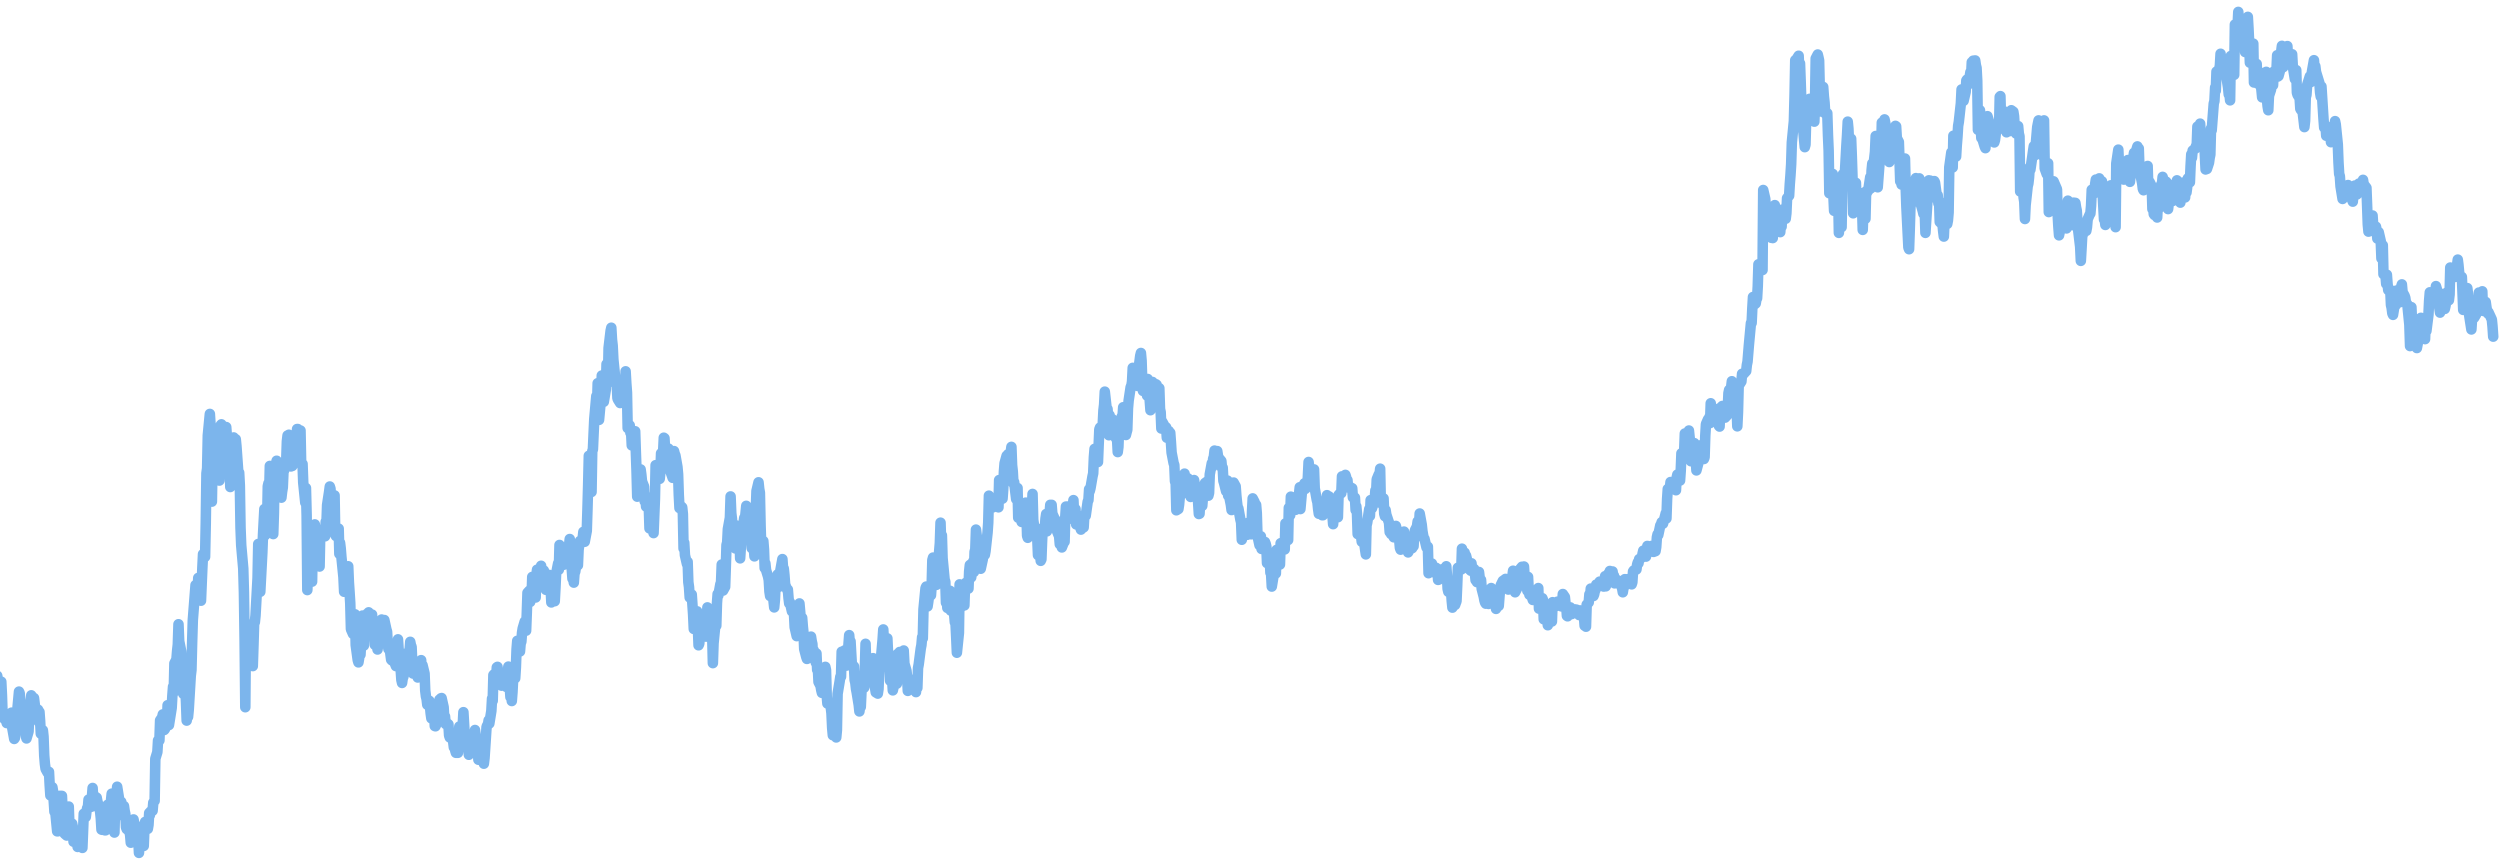
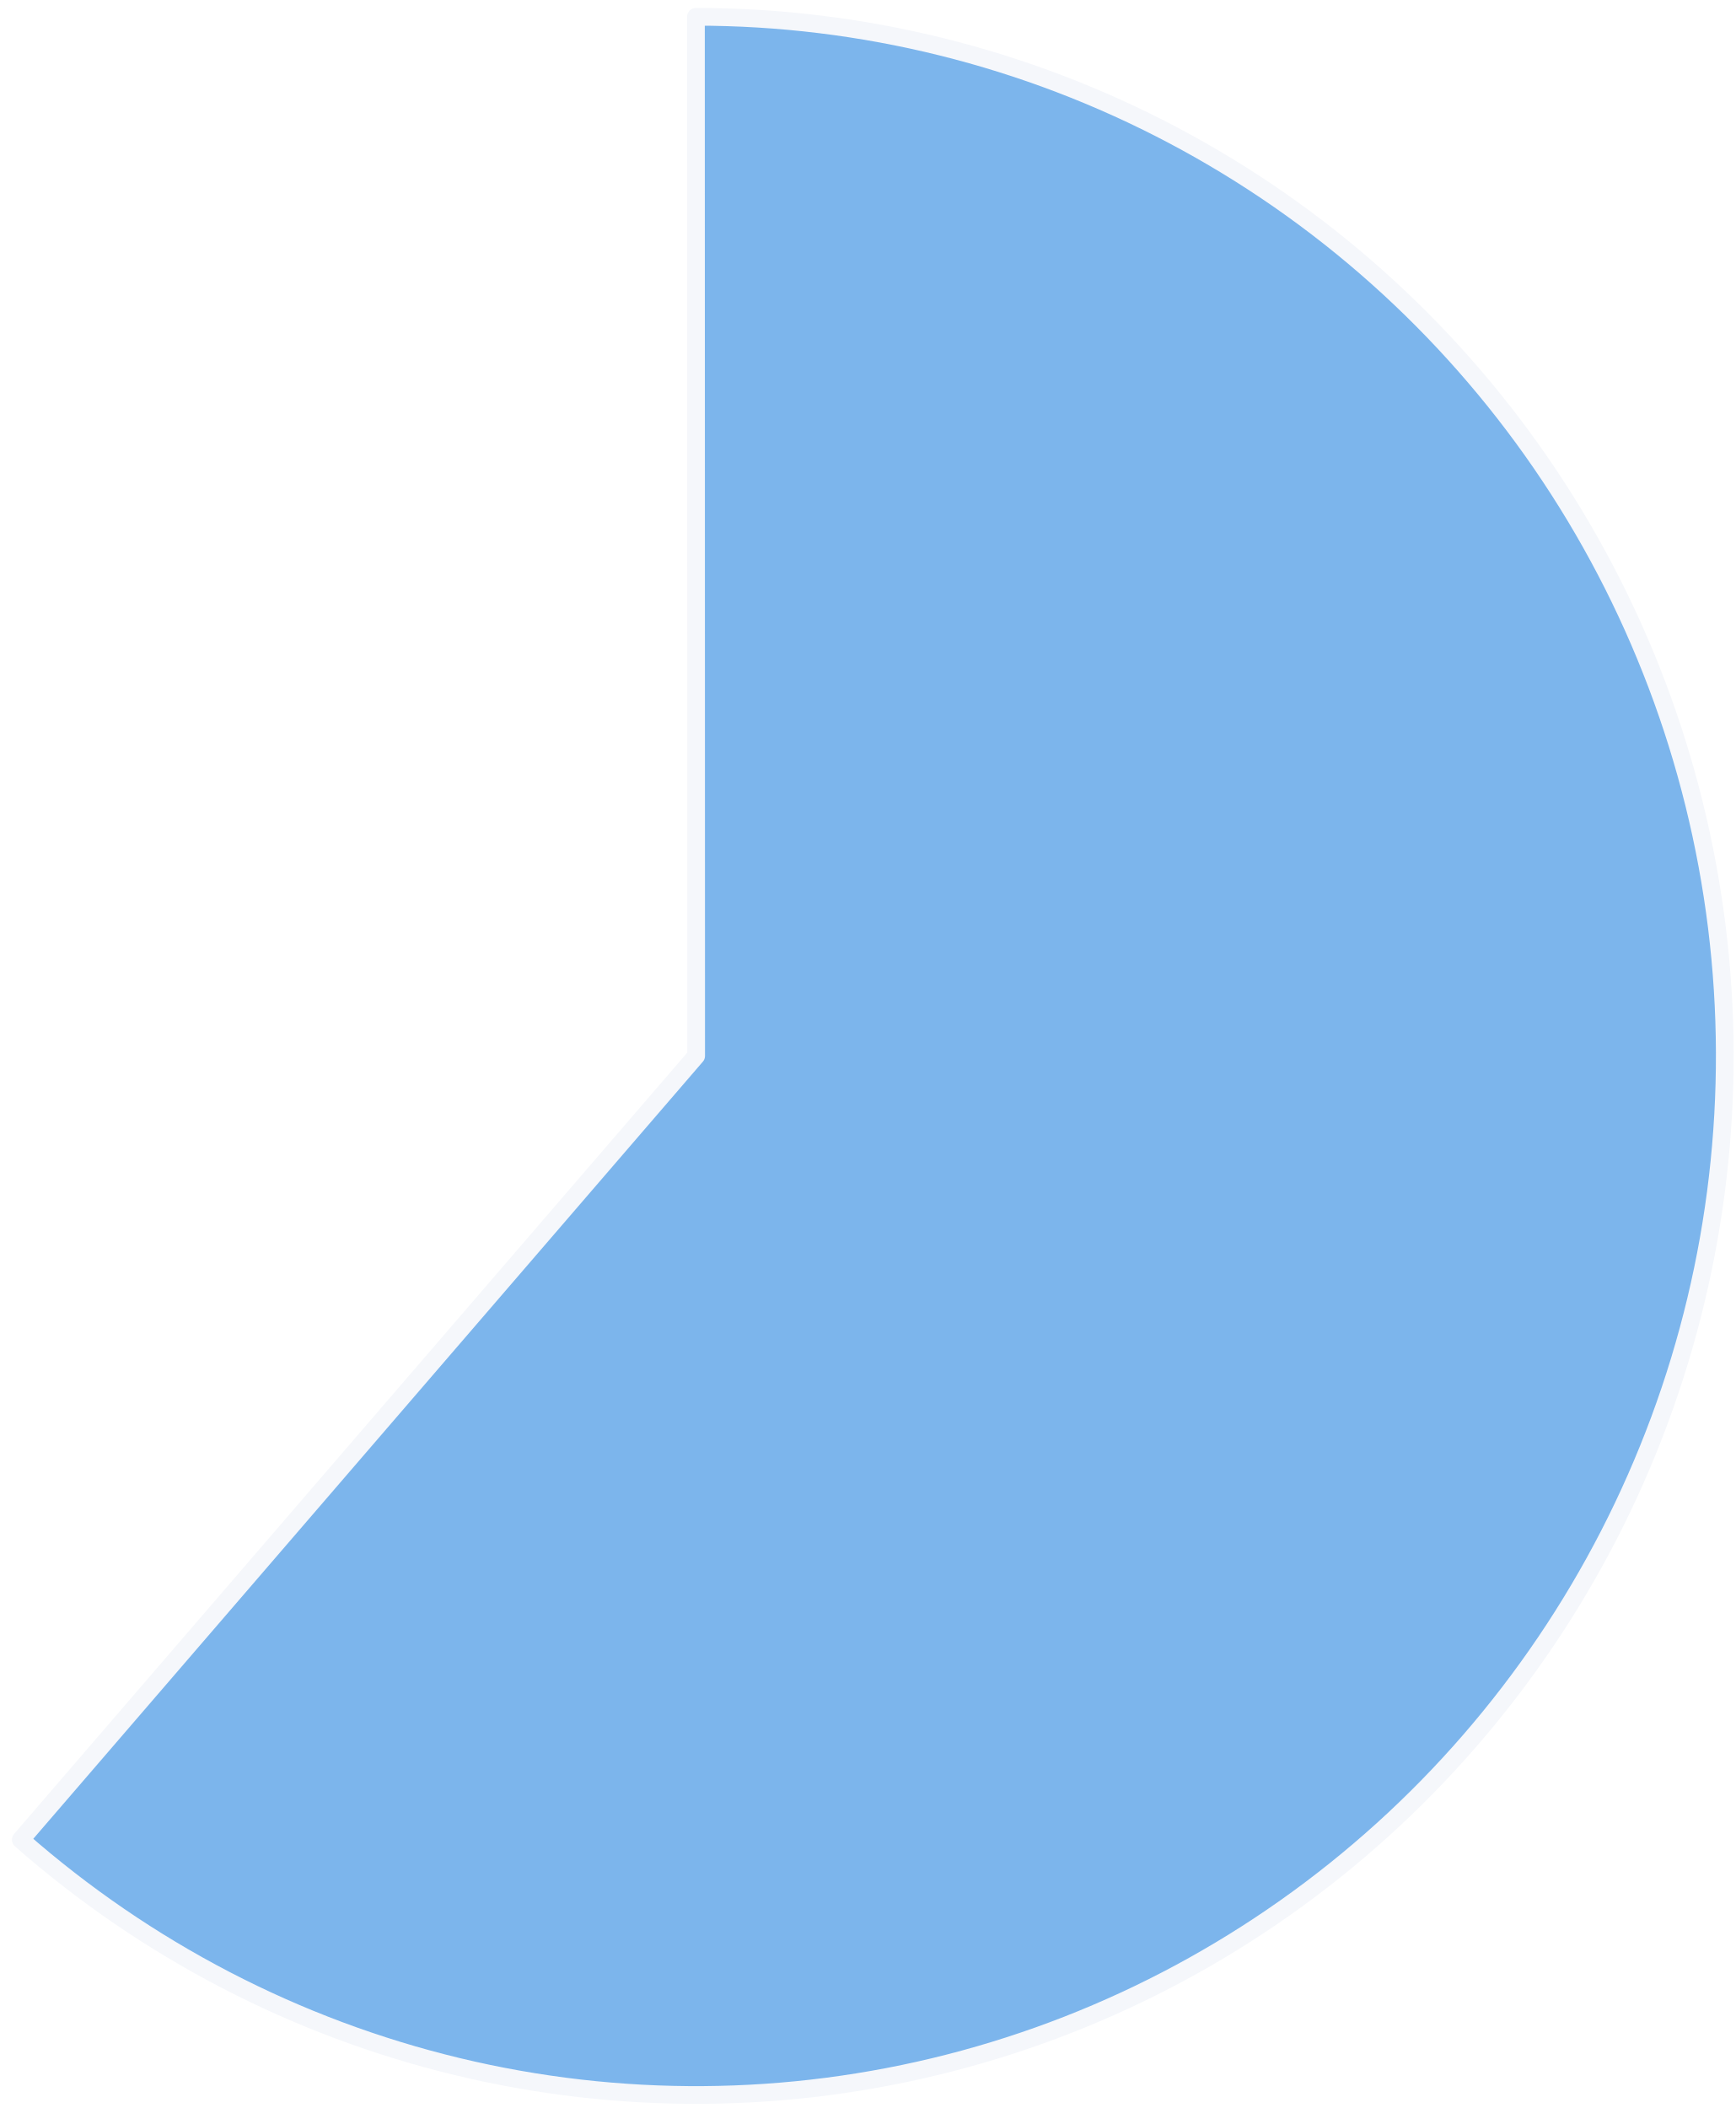
- <svg xmlns="http://www.w3.org/2000/svg" width="237" height="82" viewBox="0 0 237 82" fill="none">
-   <path d="M-23.076 50.747H-23.011L-22.947 50.231L-22.882 48.54L-22.817 48.235L-22.623 47.155L-22.559 47.319L-22.494 46.92L-22.43 46.849L-22.365 45.581L-22.171 46.262L-22.107 46.427L-22.042 45.793L-21.977 45.98L-21.913 46.497L-21.719 46.192L-21.654 47.624L-21.59 47.155L-21.525 46.779L-21.46 45.699L-21.266 45.98L-21.202 46.685L-21.137 46.427L-21.073 47.366H-21.008L-20.814 46.027L-20.75 46.45L-20.685 46.896L-20.62 46.943L-20.556 47.178L-20.362 46.474L-20.297 47.389L-20.233 48.211L-20.168 48.963L-20.103 48.704L-19.91 48.892L-19.845 49.08H-19.78L-19.716 48.54L-19.651 48.916L-19.457 49.268L-19.393 50.207L-19.328 49.972L-19.263 50.16L-19.199 49.315L-19.005 48.211L-18.94 48.446L-18.876 48.939L-18.811 49.174L-18.746 49.197L-18.553 49.221L-18.488 50.066L-18.423 49.573L-18.359 50.16L-18.294 51.475L-18.1 51.194L-18.036 51.1L-17.971 51.053L-17.906 51.828L-17.842 51.499L-17.648 50.677L-17.583 51.781H-17.519L-17.454 51.828L-17.39 51.381L-17.196 52.015L-17.131 51.922L-17.066 51.828L-17.002 52.109H-16.937H-16.743L-16.679 52.814L-16.614 52.696L-16.549 53.331L-16.485 54.176L-16.291 54.411L-16.226 54.387L-16.162 54.763L-16.097 55.068L-16.033 55.115L-15.839 54.505L-15.774 54.81L-15.71 55.655L-15.645 54.998L-15.58 55.585L-15.386 55.115H-15.322L-15.257 54.904L-15.193 55.209L-15.128 54.551L-14.934 55.233L-14.87 54.505L-14.805 54.223L-14.74 54.105L-14.676 53.589L-14.482 54.387L-14.417 54.246L-14.353 54.716L-14.288 53.965L-14.223 53.471L-14.03 53.049L-13.965 53.166L-13.9 53.636L-13.836 53.096L-13.771 53.002L-13.577 53.166L-13.513 53.894L-13.448 52.72L-13.383 53.166L-13.319 52.931L-13.125 53.542L-13.06 54.176L-12.996 53.941L-12.931 53.377L-12.866 51.804L-12.673 51.874L-12.608 51.757L-12.543 50.982L-12.479 51.194L-12.414 51.334L-12.22 52.532L-12.156 52.509L-12.091 52.814L-12.026 52.438L-11.962 53.002L-11.768 53.26H-11.703L-11.639 52.955L-11.574 53.331L-11.509 53.824L-11.316 54.904L-11.251 55.068L-11.186 55.279L-11.122 55.561L-11.057 54.998L-10.863 55.303L-10.799 55.89L-10.734 56.97L-10.669 57.393L-10.605 57.322H-10.411L-10.346 57.182L-10.282 57.299L-10.217 57.792L-10.153 57.581L-9.959 57.816L-9.894 57.956L-9.829 56.853L-9.765 56.571L-9.7 55.702L-9.506 55.796L-9.442 56.383L-9.377 55.843H-9.313L-9.248 56.242L-9.054 57.769L-8.989 57.463H-8.925L-8.86 56.665L-8.796 55.679L-8.602 55.702L-8.537 54.927L-8.473 53.448L-8.408 52.532L-8.343 53.166L-8.149 53.448L-8.085 53.87L-8.02 53.683L-7.956 54.716L-7.891 55.233L-7.697 55.773L-7.633 55.843L-7.568 55.444L-7.503 55.162L-7.439 56.36L-7.245 55.444L-7.18 54.786L-7.116 54.904L-7.051 55.913L-6.986 56.266L-6.793 57.487L-6.728 57.839L-6.663 58.59L-6.599 58.731L-6.534 58.285L-6.34 58.497L-6.276 58.379L-6.211 59.671L-6.146 60.328L-6.082 60.563L-5.888 61.315L-5.823 61.244L-5.759 61.479L-5.694 62.113L-5.629 62.089L-5.436 62.723L-5.371 61.925L-5.306 62.277L-5.242 61.267L-5.177 61.596L-4.983 61.033L-4.919 60.422L-4.854 61.714L-4.789 62.324L-4.725 62.019L-4.531 62.653L-4.466 61.761L-4.402 62.348L-4.337 63.498L-4.273 63.358L-4.079 61.949L-4.014 62.958L-3.949 62.7L-3.885 63.592L-3.82 64.461L-3.626 64.532L-3.562 64.719L-3.497 65.166L-3.433 64.907L-3.368 65.518L-3.174 65.635L-3.109 66.293L-3.045 68.195L-2.98 67.608L-2.916 67.772L-2.722 66.645L-2.657 66.95L-2.593 67.96L-2.528 67.302L-2.463 67.443L-2.269 67.467L-2.205 68.876L-2.14 69.205L-2.076 69.346L-2.011 69.134L-1.817 69.533L-1.753 69.839L-1.688 68.477L-1.623 68.383L-1.559 68.618L-1.365 67.608L-1.3 68.406L-1.236 68.195L-1.171 66.363L-1.106 67.42L-0.913 68.171L-0.848 67.655L-0.783 67.702L-0.719 67.772L-0.654 65.87L-0.46 64.555L-0.396 64.813L-0.331 64.461L-0.266 64.062L-0.202 64.414L-0.008 64.626H0.057H0.121L0.186 65.941L0.251 67.89L0.444 68.195H0.509L0.574 67.843L0.638 68.547L0.703 68.265L0.897 68.218L0.961 68.031L1.026 67.749L1.091 67.561L1.155 68.97L1.349 70.05L1.414 69.956L1.478 68.97L1.543 67.866L1.607 67.678L1.801 65.565L1.866 65.706L1.931 66.575L1.995 67.561L2.06 68.031L2.254 68.571L2.318 68.758L2.383 69.158L2.447 69.792L2.512 70.003L2.706 69.346L2.771 67.843L2.835 67.115L2.9 66.528L2.964 65.917L3.158 66.222L3.223 66.175L3.287 66.716L3.352 67.162L3.417 67.678L3.611 67.279L3.675 68.43L3.74 67.49L3.804 68.359L3.869 69.557L4.063 69.228L4.127 69.839L4.192 71.623L4.257 72.422L4.321 72.891L4.515 73.244L4.58 73.291L4.644 73.173L4.709 74.418L4.774 75.404L4.967 74.629L5.032 75.028L5.097 75.991L5.161 76.954L5.226 76.813L5.42 78.809H5.484L5.549 78.058L5.614 75.451H5.678H5.872L5.937 76.883L6.001 78.245L6.066 78.95L6.131 79.044L6.324 79.208L6.389 77.752L6.454 77.494L6.518 76.461L6.583 78.339L6.777 78.081H6.841L6.906 78.386L6.971 79.795L7.035 79.396L7.229 79.725L7.294 79.349L7.358 80.288L7.423 79.772L7.487 78.903L7.681 80.007L7.746 80.312L7.811 80.382L7.875 78.785L7.94 77.142L8.134 77.447L8.198 76.907L8.263 76.602H8.327L8.392 75.803L8.586 75.827L8.651 76.484L8.715 75.521L8.78 74.7L8.844 75.803L9.038 75.521L9.103 75.944L9.167 75.615L9.232 75.968L9.297 76.202L9.491 76.954L9.555 77.564L9.62 78.645L9.684 78.668L9.749 78.551L9.943 78.715H10.008L10.072 77.729L10.137 76.719L10.201 76.296L10.395 76.414L10.46 77.118L10.524 75.874L10.589 75.24L10.654 77.165L10.848 78.926L10.912 76.461L10.977 76.367L11.041 75.404L11.106 74.582L11.3 75.803L11.364 75.991L11.429 76.132L11.494 76.014L11.558 77.283L11.752 76.414L11.817 76.883L11.881 77.165L11.946 78.433L12.011 78.598L12.204 78.739L12.269 78.856L12.334 79.138L12.398 79.889L12.463 77.87L12.657 77.682L12.721 78.011L12.786 78.292L12.851 78.222L12.915 79.419L13.109 79.537L13.174 80.852L13.238 79.913L13.303 79.537L13.367 79.232L13.561 79.631L13.626 80.194L13.691 78.527L13.755 77.917L13.82 78.457L14.014 78.574L14.078 78.198L14.143 77.071L14.207 77.283L14.272 76.93L14.466 76.86L14.531 76.085L14.595 75.991L14.66 75.921L14.724 71.929L14.918 71.295L14.983 70.191L15.047 70.144L15.112 70.191L15.177 68.289L15.371 68.007L15.435 67.725L15.5 68.336L15.564 69.205L15.629 69.134L15.823 68.688L15.887 66.856L15.952 68.688L16.017 68.735L16.081 68.336L16.275 67.115L16.34 65.941L16.404 65.095L16.469 65.635L16.534 62.888L16.727 62.512L16.792 61.69L16.857 61.103L16.921 59.178L16.986 60.774L17.18 61.761L17.244 63.123L17.309 62.63L17.374 65.776L17.438 62.77L17.632 66.551L17.697 68.312L17.761 67.866L17.826 67.96L17.891 67.302L18.084 64.062L18.149 63.522L18.214 60.939L18.278 58.802L18.343 57.956L18.537 55.467L18.601 55.444L18.666 56.688L18.731 56.078L18.795 54.786L18.989 55.538L19.054 56.947L19.118 55.373L19.183 53.847L19.247 52.532L19.441 52.79L19.506 49.597L19.571 44.877L19.635 44.407L19.7 41.284L19.894 39.241L19.958 40.251L20.023 43.82L20.087 47.554L20.152 43.632L20.346 44.572L20.411 44.548L20.475 45.252L20.54 43.82L20.604 43.632L20.798 45.558L20.863 43.491L20.927 40.298L20.992 40.227L21.057 42.435L21.251 42.223L21.315 42.129L21.38 41.847L21.444 40.486L21.509 41.378L21.703 43.867L21.767 44.407L21.832 46.168L21.897 45.675L21.961 43.209L22.155 41.472L22.22 42.763L22.284 41.683L22.349 41.636L22.414 42.294L22.608 45.018L22.672 44.806L22.737 46.027L22.801 50.019L22.866 51.687L23.06 53.894L23.124 56.172L23.189 60.681L23.254 67.044L23.318 59.248L23.512 59.624L23.577 59.718L23.641 60.046H23.706H23.771L23.964 63.146L24.029 61.15L24.094 58.99H24.158L24.223 58.356L24.417 54.81L24.481 51.569L24.546 54.974L24.611 55.256L24.675 56.101L24.869 52.391L24.934 50.653L24.998 49.456L25.063 48.258L25.128 50.747L25.321 49.573L25.386 46.098L25.451 45.816L25.515 46.849L25.58 44.172L25.774 46.943L25.838 49.456L25.903 50.63L25.968 48.611L26.032 44.477L26.226 43.679L26.291 44.947L26.355 44.501L26.42 44.665L26.484 44.196L26.678 47.178L26.743 46.614L26.808 46.215L26.872 44.736L26.937 44.595L27.131 43.75L27.195 41.847L27.26 41.284L27.324 42.881L27.389 41.214L27.583 44.219L27.648 43.726L27.712 44.172L27.777 43.984L27.841 41.988L28.035 41.284L28.1 41.566L28.164 40.673H28.229L28.294 42.2L28.488 40.814L28.552 44.008L28.617 44.055L28.681 43.984L28.746 45.746L28.94 47.648L29.004 46.262L29.069 48.869L29.134 55.937L29.198 54.387L29.392 54.505L29.457 53.847L29.521 53.683L29.586 55.139L29.651 51.076L29.844 49.714L29.909 51.264L29.974 50.442L30.038 52.368L30.103 52.79L30.297 53.706L30.361 50.559L30.426 50.231L30.491 50.794H30.555H30.749L30.814 50.841L30.878 49.456L30.943 49.761L31.008 47.883L31.201 46.614L31.266 46.121L31.331 46.333L31.395 47.765L31.46 50.254L31.654 48.798L31.718 46.967L31.783 50.7L31.848 50.818H31.912L32.106 50.113L32.171 52.509L32.235 51.452L32.3 51.992L32.364 52.79L32.558 54.716L32.623 56.101L32.688 55.327L32.752 54.575L32.817 53.988L33.011 53.683L33.075 55.209L33.14 56.172L33.204 57.182L33.269 59.647L33.463 60.093L33.528 58.872L33.592 58.778L33.657 58.238L33.721 61.15L33.915 62.583L33.98 62.794L34.044 62.418L34.109 61.103L34.174 62.066L34.367 58.356L34.432 59.483L34.497 61.197L34.561 59.6L34.626 60.023L34.82 58.168L34.884 58.661L34.949 58.05L35.014 59.013L35.078 59.154L35.272 58.262L35.337 59.718L35.401 60.328L35.466 59.248L35.531 61.127L35.724 60.681L35.789 61.573L35.854 61.127L35.918 60.563L35.983 60.093L36.177 58.731L36.241 60.211L36.306 58.778L36.371 59.859L36.435 58.778L36.629 59.671L36.694 59.882L36.758 61.033L36.823 61.526L36.888 61.056L37.081 62.536L37.146 62.606L37.211 62.23L37.275 62.676L37.34 62.653L37.534 63.146L37.598 62.676L37.663 61.221L37.727 60.61L37.792 61.62L37.986 63.522L38.051 64.461L38.115 64.743L38.18 64.297L38.245 64.156L38.438 62.371L38.503 61.949L38.568 61.995L38.632 63.428H38.697L38.891 60.845L38.955 61.174L39.02 61.315L39.084 62.841L39.149 63.851L39.343 63.757L39.407 63.78L39.472 63.146L39.537 63.123L39.601 64.226L39.795 63.17L39.86 63.663L39.925 62.583L39.989 63.898L40.054 63.052L40.248 63.851L40.312 65.471L40.377 66.011L40.441 66.269L40.506 66.809L40.7 66.434L40.764 66.997L40.829 67.655L40.894 68.101L40.958 68.031L41.152 67.514L41.217 68.829L41.281 68.852L41.346 68.712L41.411 67.631L41.605 67.42L41.669 66.316L41.734 67.35L41.798 66.199L41.863 66.175L42.057 67.044L42.121 68.195L42.186 67.913L42.251 68.641L42.315 68.5L42.509 68.665L42.574 69.721L42.638 69.909L42.703 69.721L42.767 69.792L42.961 70.308L43.026 70.848L43.091 70.332L43.155 71.154L43.22 71.365H43.414L43.478 69.839L43.543 68.876L43.608 68.923L43.672 69.04L43.866 68.735L43.931 67.514L43.995 68.618L44.06 69.768L44.124 69.698L44.318 70.989L44.383 70.801L44.447 71.553L44.512 70.332L44.577 69.768L44.771 70.801L44.835 69.839L44.9 70.707L44.965 69.721L45.029 69.205L45.223 70.825L45.288 70.848L45.352 72.022L45.417 71.905L45.481 70.308L45.675 71.412L45.74 71.929L45.804 72.093L45.869 72.398L45.934 71.858L46.127 68.899L46.192 68.758L46.257 68.712L46.321 68.289L46.386 68.594L46.58 67.397L46.645 66.222L46.709 66.434L46.774 63.992L46.838 63.921L47.032 64.273L47.097 63.264L47.161 63.217L47.226 64.626H47.291L47.484 64.696L47.549 65.001L47.614 63.944L47.678 64.696H47.743L47.937 64.508L48.001 65.119L48.066 64.062L48.131 63.545L48.195 63.193L48.389 66.081L48.454 65.541L48.518 66.457L48.583 65.612L48.648 64.344L48.841 64.297L48.906 63.264L48.971 61.549L49.035 60.751L49.1 61.573L49.294 61.761L49.358 60.986L49.423 60.845L49.488 59.976L49.552 59.577L49.746 58.919L49.811 59.225L49.875 59.788L49.94 58.121L50.005 56.195L50.198 55.984L50.263 57.064L50.328 56.806L50.392 56.524L50.457 54.692L50.651 55.139L50.715 55.655L50.78 56.642L50.844 54.622L50.909 54.011L51.103 55.373L51.168 54.763L51.232 54.364L51.297 53.636L51.361 54.669L51.555 54.082L51.62 54.387L51.684 55.561L51.749 55.913L51.814 54.81L52.008 55.82L52.072 54.505L52.137 55.162L52.201 55.773L52.266 57.111L52.46 56.36L52.525 56.594L52.589 56.994L52.654 55.796L52.718 54.387L52.912 53.401L52.977 54.011L53.041 51.663L53.106 51.898L53.171 51.851L53.364 53.401L53.429 53.542L53.494 53.495L53.558 53.354H53.623H53.817L53.881 52.415L53.946 51.687L54.011 51.1L54.075 52.25L54.269 54.857L54.334 54.833L54.398 55.233L54.463 54.34L54.528 54.223L54.721 52.884L54.786 53.589L54.851 52.109L54.915 51.663L54.98 51.288L55.174 51.428L55.238 51.029L55.303 50.419L55.368 50.559L55.432 51.358L55.626 50.325L55.691 48.305L55.755 46.004L55.82 43.209L55.885 43.468L56.078 46.638L56.143 42.787L56.208 42.599L56.272 41.143L56.337 39.734L56.531 37.55L56.595 38.771L56.66 36.329L56.724 37.315L56.789 39.804L56.983 37.715L57.048 35.601L57.112 36.94L57.177 36.094L57.241 38.09L57.435 36.916L57.5 34.521L57.565 35.507L57.629 36.306L57.694 32.995L57.888 31.351L57.952 31.069L58.017 32.196L58.081 32.76L58.146 34.075L58.34 36L58.404 36.141L58.469 36.447L58.534 37.761L58.598 37.902L58.792 38.208L58.857 36.141L58.921 36.353L58.986 36.212L59.051 36.705L59.245 37.409L59.309 35.202L59.374 36.353L59.438 37.221L59.503 40.58L59.697 40.321L59.761 41.026L59.826 40.861L59.891 42.223L59.955 41.895L60.149 40.932L60.214 40.885L60.278 42.857L60.343 44.665L60.408 47.084L60.601 46.474L60.666 44.877L60.731 44.501L60.795 44.971L60.86 45.628L61.054 46.121L61.118 47.53L61.183 46.967L61.248 48.023L61.312 47.46L61.506 48.094L61.571 50.09L61.635 49.902L61.7 49.597L61.764 49.479L61.958 50.536L62.023 48.916L62.088 47.295L62.152 44.102L62.217 44.243L62.411 44.548L62.475 45.112L62.54 45.393L62.605 44.759L62.669 42.975L62.863 42.857L62.928 41.495L62.992 41.542L63.057 42.716L63.121 42.998L63.315 42.81L63.38 42.529L63.444 44.243L63.509 44.501L63.574 44.736L63.768 45.299L63.832 43.444L63.897 42.763L63.961 43.022L64.026 43.163L64.22 44.266L64.284 44.971L64.349 46.92L64.414 48.164L64.478 47.906L64.672 48.094L64.737 48.728L64.801 51.992L64.866 51.452L64.931 52.626L65.124 53.471L65.189 53.26L65.254 55.186L65.318 55.655L65.383 56.642L65.577 56.36L65.641 57.299L65.706 58.238L65.771 59.624L65.835 58.45L66.029 59.201L66.094 57.956L66.158 59.483L66.223 61.174L66.288 61.033L66.481 58.731L66.546 58.262L66.611 58.309L66.675 60.164L66.74 59.178L66.934 60.352L66.998 58.919L67.063 57.581L67.128 58.238H67.192L67.386 59.084L67.451 60.187L67.515 60.14L67.58 62.864L67.644 60.986L67.838 58.99L67.903 59.319L67.968 57.182L68.032 56.313L68.097 56.454L68.291 55.373L68.355 55.209L68.42 53.518L68.484 55.632L68.549 55.984L68.743 55.632L68.808 53.706L68.872 51.663L68.937 51.428L69.001 50.16L69.195 49.08L69.26 47.061L69.325 48.657L69.389 49.197L69.454 50.442L69.648 50.888L69.712 51.992L69.777 49.808L69.841 49.996L69.906 50.395L70.1 50.724L70.165 52.931L70.229 51.945L70.294 50.325L70.358 50.63L70.552 49.104L70.617 49.197L70.681 48.611L70.746 47.953L70.811 48.446L71.004 48.939L71.069 49.738L71.134 48.939L71.198 50.888L71.263 51.968L71.457 51.781L71.521 52.743L71.586 49.996L71.651 48.329L71.715 46.544L71.909 45.722L71.974 46.356L72.038 46.708L72.103 49.808L72.168 51.804L72.362 51.288L72.426 52.086L72.491 53.847L72.555 53.401L72.62 54.035L72.814 54.669L72.878 54.998L72.943 56.078L73.008 56.501L73.072 56.43L73.266 56.195L73.331 56.994L73.395 57.581L73.46 56.876L73.525 55.444L73.718 54.458L73.783 55.491L73.848 55.632L73.912 55.092L73.977 54.082L74.171 53.002L74.235 53.894H74.3L74.365 54.528L74.429 55.397L74.623 55.913L74.688 55.89L74.752 56.688L74.817 57.205L74.882 57.088L75.075 57.956L75.14 57.863L75.204 57.651L75.269 58.168L75.334 59.459L75.528 60.305L75.592 58.755L75.657 59.107L75.722 57.769L75.786 57.205L75.98 59.365L76.044 58.567L76.109 59.389L76.174 60.023L76.238 61.526L76.432 62.277L76.497 62.465L76.561 61.596L76.626 61.502L76.691 61.338L76.885 60.352L76.949 60.774L77.014 61.056L77.078 62.418L77.143 61.643L77.337 62.817L77.401 61.949L77.466 63.498L77.531 63.31L77.595 64.649L77.789 65.025L77.854 65.424L77.918 65.682L77.983 64.649L78.048 65.213L78.242 63.217L78.306 63.522L78.371 65.941L78.435 66.692H78.5H78.694L78.758 67.068L78.823 67.608L78.888 68.993L78.952 69.698L79.146 69.439L79.211 68.829L79.275 69.909L79.34 69.205L79.404 65.776L79.598 64.602L79.663 64.156H79.728L79.792 61.784L79.857 63.264L80.051 61.667L80.115 61.995L80.18 62.653L80.245 63.099L80.309 62.77L80.503 60.211L80.568 61.033L80.632 60.798L80.697 61.972L80.761 63.099L80.955 63.17L81.02 64.461L81.085 64.719L81.149 65.306L81.214 65.635L81.408 66.833L81.472 67.443L81.537 66.95L81.602 67.021L81.666 65.612L81.86 64.109L81.924 65.189L81.989 63.404L82.054 61.033L82.118 63.146L82.312 62.747L82.377 64.344L82.442 64.602L82.506 62.489L82.571 62.583L82.764 62.395L82.829 63.052L82.894 64.931L82.958 65.236L83.023 65.635L83.217 65.753L83.281 65.33L83.346 63.71L83.411 62.888L83.475 62.841L83.669 60.657L83.734 59.671L83.798 60.845L83.863 62.371L83.928 61.714L84.121 60.516L84.186 61.878L84.251 62.418L84.315 62.606L84.38 64.532L84.574 64.414L84.638 65.447L84.703 65.166L84.768 63.029H84.832L85.026 64.813L85.091 61.995L85.155 63.498L85.22 62.676L85.285 61.808L85.478 62.63L85.543 63.123L85.608 64.273L85.672 61.667L85.737 62.911L85.931 63.592L85.995 64.179L86.06 65.494L86.125 64.297L86.189 64.461L86.383 64.79L86.448 65.33L86.512 65.001L86.577 64.907L86.641 64.672L86.835 65.612L86.9 64.672L86.965 65.213L87.029 63.334L87.094 62.982L87.288 61.479L87.352 61.15L87.417 60.399L87.481 60.516L87.546 57.769L87.74 55.749L87.805 55.608L87.869 56.665L87.934 57.487L87.998 57.064L88.192 55.561L88.257 56.43L88.322 55.491L88.386 53.096L88.451 52.861L88.645 53.777L88.709 54.786L88.774 55.444L88.838 55.233L88.903 53.8L89.097 51.499L89.162 49.55L89.226 51.64L89.291 50.747L89.355 52.908L89.549 54.951L89.614 55.139L89.678 57.135L89.743 56.642L89.808 57.628L90.001 57.252L90.066 56.008L90.131 57.886L90.195 57.628L90.26 57.534L90.454 58.238L90.518 58.99L90.583 59.107L90.648 60.422L90.712 61.878L90.906 59.999L90.971 55.397L91.035 57.651L91.1 57.205H91.165L91.358 56.829L91.423 57.393L91.488 55.467L91.552 55.256L91.617 55.679L91.811 55.796L91.875 54.176L91.94 53.565L92.005 53.518L92.069 54.739L92.263 53.213L92.328 54.223L92.392 52.297L92.457 52.109L92.522 50.207L92.715 51.781L92.78 51.616L92.845 52.696L92.909 53.659L92.974 53.917L93.168 53.025L93.232 52.391L93.297 52.156L93.362 52.602L93.426 52.25L93.62 50.489L93.685 49.55L93.749 46.99L93.814 47.342L93.878 47.953L94.072 47.624L94.137 48.094L94.201 47.836L94.266 47.718L94.331 47.859H94.525L94.589 48.023L94.654 48.094L94.718 45.511L94.783 46.215L94.977 46.168L95.041 47.272L95.106 46.356L95.171 44.712L95.235 43.914L95.429 43.209L95.494 44.36L95.558 43.069L95.623 43.327L95.688 43.843L95.882 42.364L95.946 44.102L96.011 44.689L96.075 45.84L96.14 45.699L96.334 47.319L96.398 47.108L96.463 46.262L96.528 49.08H96.592L96.786 48.587L96.851 49.479H96.915L96.98 48.376L97.045 49.268L97.238 47.648L97.303 48.634L97.368 50.794L97.432 50.982L97.497 49.667L97.691 50.536L97.755 49.385L97.82 48.352L97.885 46.826L97.949 49.268L98.143 50.7L98.208 50.113L98.272 50.207L98.337 51.147L98.401 52.626L98.595 52.321L98.66 53.166L98.725 53.025L98.789 51.311L98.854 50.043L99.048 50.09L99.112 49.174L99.177 48.728L99.242 50.372L99.306 49.691L99.5 48.704L99.565 47.859L99.629 47.929L99.694 47.859L99.758 48.681L99.952 49.127L100.017 49.785L100.082 50.16L100.146 49.362L100.211 50.372L100.405 50.841L100.469 51.593L100.534 51.64L100.598 50.771L100.663 51.898L100.857 51.405L100.922 51.358L100.986 49.033L101.051 48.023H101.115H101.309L101.374 48.657L101.438 48.869L101.503 49.174L101.568 49.104L101.762 47.413L101.826 48.892L101.891 48.352L101.955 48.258L102.02 49.714L102.214 48.869L102.278 49.291L102.343 49.902L102.408 50.019L102.472 50.207L102.666 49.996H102.731L102.795 48.869L102.86 48.775L102.925 48.892L103.118 47.53L103.183 47.413L103.248 46.38L103.312 46.544L103.377 46.286L103.571 45.158L103.635 44.877L103.7 43.35L103.765 42.552L103.829 43.116L104.023 43.538L104.088 43.797L104.152 42.2L104.217 40.697L104.282 40.532L104.475 40.838L104.54 40.204L104.605 38.912L104.669 38.372L104.734 37.127L104.928 38.889L104.992 38.771L105.057 39.617L105.122 41.26L105.186 39.358L105.38 40.509L105.445 39.734L105.509 40.368L105.574 40.626L105.638 41.284L105.832 41.613H105.897L105.962 42.857L106.026 42.364L106.091 40.439L106.285 39.664L106.349 39.476L106.414 39.523L106.478 38.607L106.543 41.19L106.737 41.237L106.802 40.979L106.866 40.744L106.931 38.724L106.995 37.973L107.189 36.681L107.254 36.564L107.318 36.165L107.383 34.873L107.448 34.991L107.642 34.873L107.706 36.493L107.771 35.766L107.835 36.587L107.9 35.225L108.094 33.723L108.158 33.464L108.223 34.192L108.288 36.165L108.352 37.057L108.546 35.953L108.611 36.541L108.675 36.775L108.74 37.503L108.805 35.93L108.998 38.02L109.063 38.889L109.128 37.362L109.192 36.822L109.257 36.212L109.451 37.409L109.515 37.597L109.58 36.423L109.645 36.47L109.709 37.362L109.903 36.799L109.968 38.771L110.032 39.077L110.097 40.626L110.162 39.945L110.355 40.298L110.42 40.58L110.485 40.532L110.549 40.509L110.614 41.495L110.808 40.861L110.872 41.026H110.937L111.002 41.895L111.066 42.904L111.26 43.914L111.325 44.078L111.389 45.628L111.454 45.816L111.518 48.376L111.712 48.258L111.777 47.836L111.842 47.108L111.906 46.427L111.971 46.92L112.165 45.91L112.229 46.121L112.294 44.9L112.358 45.299L112.423 46.098L112.617 45.346L112.682 46.098L112.746 45.722L112.811 46.403L112.875 47.108L113.069 46.497L113.134 46.427L113.198 45.511L113.263 45.934L113.328 46.661H113.522L113.586 47.718L113.651 48.728L113.715 48.704L113.78 47.554L113.974 47.953L114.038 47.155L114.103 46.262L114.168 46.99L114.232 45.793L114.426 45.652L114.491 46.544L114.555 46.99L114.62 46.732L114.685 44.971L114.878 43.914L114.943 44.243L115.008 43.468L115.072 43.327L115.137 42.716L115.331 43.327L115.395 42.763L115.46 43.186L115.525 43.632L115.589 43.468L115.783 43.703L115.848 44.384L115.912 44.337L115.977 45.581L116.042 45.793L116.235 46.568L116.3 46.544L116.365 45.558L116.429 46.99L116.494 46.873L116.688 47.859L116.752 48.352L116.817 47.976L116.882 48.07L116.946 45.746L117.14 46.098L117.205 46.99L117.269 47.624L117.334 48.141L117.398 48.188L117.592 49.268L117.657 49.526L117.722 51.17L117.786 50.442L117.851 49.925L118.045 50.066L118.238 50.7L118.303 49.573L118.497 49.738L118.626 50.653L118.691 48.493L118.755 47.248L118.949 47.624L119.014 48.258L119.078 47.859L119.143 48.634L119.208 50.794L119.402 51.687L119.466 51.499L119.531 50.841L119.595 52.039L119.66 51.475L119.854 51.452L119.918 51.381L119.983 51.546L120.048 51.804L120.112 53.377L120.306 53.049L120.371 52.908L120.435 54.293L120.5 54.411L120.565 55.608L120.758 54.434L120.823 54.246L120.888 53.988L120.952 54.364L121.017 52.133L121.211 52.344L121.275 52.955L121.34 53.518L121.405 51.499L121.469 51.475L121.663 51.828L121.728 51.804L121.792 52.086L121.857 49.62H121.922L122.115 51.194L122.18 48.141L122.245 48.423L122.309 48.845L122.374 47.084L122.568 47.178L122.632 47.554H122.697L122.762 47.225L122.826 48.329L123.02 46.99L123.085 47.812L123.149 46.802L123.214 46.192L123.278 48.258L123.472 46.074L123.537 46.286L123.602 46.309L123.666 45.816L123.731 46.356L123.925 46.168L123.989 45.135L124.054 43.797L124.118 44.337L124.442 44.83L124.506 44.665L124.571 44.501L124.635 46.286L124.829 47.389L124.894 47.624L124.958 48.258L125.023 48.704L125.088 47.789L125.282 48.188L125.346 48.845H125.411L125.475 47.695L125.54 48.657L125.734 47.601L125.798 46.943L125.863 47.155L125.928 48.188L125.992 47.061L126.186 48.634L126.251 48.07L126.38 49.691L126.445 48.657L126.638 48.54H126.703L126.768 48.939L126.832 49.033L126.897 46.92L127.091 46.708L127.155 46.755L127.22 45.158L127.285 45.534L127.349 45.229L127.543 45.018L127.608 45.206L127.672 46.004L127.737 45.511L127.802 46.215H127.995H128.06L128.125 46.403L128.189 46.286L128.254 47.155L128.448 47.178L128.512 48.352L128.577 48L128.642 48.704L128.706 50.63L128.9 49.925L128.965 50.794L129.029 50.841L129.094 51.358L129.158 51.194L129.352 51.64L129.417 52.133L129.482 52.556L129.546 49.808L129.611 49.55L129.805 48.258L129.869 48.916L129.934 47.413L129.998 47.53L130.063 48.188L130.257 47.601L130.322 47.319L130.386 46.497L130.451 46.849L130.515 45.44L130.709 44.971L130.774 45.065L130.838 44.431L130.903 47.695L130.968 47.554L131.162 47.248L131.226 48.704L131.291 48.939L131.355 48.352L131.42 48.775L131.614 49.362L131.679 49.55L131.743 50.442L131.808 49.832L131.872 50.63L132.066 50.747L132.131 50.935L132.195 50.818L132.26 50.301L132.325 49.855L132.518 50.583L132.583 50.888L132.648 51.217L132.712 51.945L132.777 52.109L132.971 50.888L133.035 51.029L133.1 50.395L133.165 51.123L133.229 51.687L133.423 51.734L133.488 52.368L133.552 52.25L133.617 51.452L133.682 51.874L133.875 51.968L133.94 51.663L134.005 51.781L134.069 50.7L134.134 50.278L134.328 49.902L134.392 49.432H134.457L134.522 49.832L134.586 48.681L134.78 49.738L134.845 50.348L134.909 50.724L134.974 51.029L135.039 51.076L135.232 51.898H135.297L135.362 51.828L135.426 54.34L135.491 53.941L135.685 53.87L135.749 53.424L135.814 53.824L135.879 53.753L135.943 54.246L136.137 53.824L136.202 54.458L136.266 53.965L136.331 54.974L136.395 54.951L136.589 54.692L136.654 54.739L136.719 53.965L136.783 54.176L136.848 54.622L137.042 54.599L137.106 53.683L137.171 54.551L137.235 55.82L137.3 56.101L137.494 55.89L137.559 55.984L137.623 56.947L137.688 57.604L137.752 57.276L137.946 57.346L138.011 57.158L138.075 56.994L138.14 55.561L138.205 53.824L138.399 53.847L138.463 53.683L138.528 53.988L138.592 52.015L138.657 52.884L138.851 52.391L138.915 52.884L138.98 52.673L139.045 52.931L139.109 53.26L139.303 53.988L139.368 53.8L139.432 54.105L139.497 53.401L139.562 53.988L139.755 53.941L139.82 54.364L139.885 54.998L139.949 54.951L140.014 55.186L140.208 54.223L140.272 54.763L140.337 54.951L140.402 54.974L140.466 55.82L140.66 56.571L140.725 56.923L140.789 57.135L140.854 57.228L140.919 56.642L141.112 57.252L141.177 56.923H141.242L141.306 55.89L141.371 55.749L141.565 56.336L141.629 56.101L141.823 57.722L142.017 57.346L142.082 57.44L142.211 55.773L142.275 55.467L142.469 55.068L142.534 55.561L142.599 54.974L142.663 55.209L142.728 54.88L142.922 55.726L142.986 55.89L143.051 55.115L143.115 54.998L143.18 54.833L143.374 54.622L143.439 54.105L143.503 54.622L143.568 55.538L143.632 56.148L143.826 55.773L143.891 55.655L143.955 55.139L144.02 54.716L144.085 53.965L144.279 53.73L144.343 54.011L144.408 54.317L144.472 53.706L144.537 54.716L144.731 55.538L144.795 56.008L144.86 54.692L144.925 55.984L144.989 56.383L145.183 56.289L145.248 56.688L145.312 56.876L145.377 56.383H145.442L145.635 56.735L145.7 56.97L145.765 56.642L145.829 55.749L145.894 57.698L146.088 57.158H146.152L146.217 56.712L146.282 56.876L146.346 58.708L146.54 58.544L146.605 58.168L146.669 58.614L146.734 59.272L146.799 58.567L146.992 58.849L147.057 58.802L147.122 58.919L147.186 57.088L147.251 57.299L147.445 57.228L147.509 57.416L147.574 57.44L147.639 57.041H147.703L147.897 57.393L147.962 57.416L148.026 57.487L148.091 57.182L148.155 56.313L148.349 56.594L148.414 57.228L148.479 57.463L148.543 58.379L148.608 58.426L148.802 57.886L148.866 57.581L148.931 58.05L148.995 58.215L149.319 57.769L149.383 57.956L149.448 57.792L149.512 57.933L149.706 58.309L149.771 57.863L149.835 58.168L149.965 58.309L150.159 58.45L150.223 59.319L150.288 59.107L150.352 59.412L150.417 57.322L150.611 57.111L150.675 56.336L150.74 56.548L150.805 55.796L150.869 56.266L151.063 56.501L151.128 56.336L151.192 56.008L151.257 55.913L151.322 55.42L151.515 55.491L151.58 55.538L151.645 55.139L151.709 55.209L151.774 55.139L151.968 55.186L152.032 55.608L152.097 55.397L152.162 54.622L152.226 55.585L152.42 55.139L152.485 54.364H152.549L152.614 54.129L152.679 54.199L152.872 54.176L152.937 54.645L153.002 54.575L153.066 55.303L153.131 54.904L153.325 54.998L153.389 55.279L153.454 55.233L153.519 55.115L153.583 55.303L153.777 55.773L153.842 56.148L153.906 55.749L153.971 55.632L154.035 54.904L154.229 54.951L154.294 54.904L154.359 55.092H154.423L154.488 54.974L154.682 55.397L154.746 55.209L154.811 54.176L154.875 54.082H154.94L155.134 53.988L155.199 53.518L155.263 53.307L155.328 53.401L155.392 53.002L155.586 52.908L155.651 52.837L155.715 52.485L155.78 52.203L155.845 52.415L156.039 52.767L156.103 52.227L156.168 51.757L156.232 52.039L156.297 52.321L156.491 52.297L156.555 51.757L156.62 51.945L156.685 52.109L156.749 52.321L156.943 52.25L157.008 51.874L157.072 50.935L157.137 50.653L157.202 50.724L157.395 49.808L157.46 49.714L157.525 49.503L157.589 49.526L157.654 49.644L157.848 48.916L157.912 48.657L157.977 49.151L158.042 47.295L158.106 46.356L158.3 46.333L158.365 45.699L158.429 46.074H158.494L158.559 46.121L158.752 45.84L158.817 46.356L158.882 46.474L158.946 45.276L159.011 44.994L159.205 44.9L159.269 45.558L159.334 44.618L159.399 42.975L159.463 43.28L159.657 42.834L159.722 41.096L159.786 41.378L159.851 41.8L159.915 41.589L160.109 40.814L160.174 41.448L160.239 42.012L160.303 43.726L160.368 41.895L160.562 42.505L160.626 42.012L160.691 42.317L160.755 43.515L160.82 44.595L161.014 43.867L161.079 43.703L161.143 42.716L161.208 42.364L161.272 42.2L161.466 42.505L161.531 43.515L161.595 43.35L161.66 41.307L161.725 40.204L161.919 39.758L161.983 40.063L162.048 39.546L162.112 40.11L162.177 38.231L162.371 39.64L162.435 38.701L162.5 39.358L162.565 39.194L162.629 38.889L162.823 39.781L162.888 40.063L162.952 40.368L163.017 40.439L163.082 38.677L163.275 38.489L163.34 38.701L163.405 39.476L163.469 39.546L163.534 39.593L163.728 39.382L163.792 38.701L163.857 37.268L163.922 36.963L163.986 37.761L164.18 36.141L164.245 37.855L164.309 38.208L164.374 38.771L164.439 39.1L164.632 38.724L164.697 40.415L164.762 39.077L164.826 36.564L164.891 36.47L165.085 36.165L165.149 35.437L165.214 35.531L165.537 35.178L165.602 34.591L165.666 34.286L165.795 32.713L165.989 30.623H166.054L166.119 29.237L166.183 28.157L166.248 28.932L166.442 28.768L166.506 28.392L166.571 28.275L166.635 27.148L166.7 25.058L166.894 25.363L166.959 24.917L167.023 25.151L167.088 25.598L167.152 18.013L167.346 18.858L167.411 20.009L167.476 20.713L167.54 20.173L167.605 19.985L167.799 20.079L167.863 21.3L167.928 22.545L167.992 21.911L168.057 22.568L168.251 19.445L168.316 19.844L168.38 20.15L168.445 20.408L168.509 21.371L168.703 21.864L168.768 22.005L168.832 21.206L168.897 21.488L168.962 19.868H169.155L169.22 20.408L169.285 20.737L169.349 20.22L169.414 18.788L169.608 18.553L169.672 17.449L169.737 16.604L169.802 15.571L169.866 13.504L170.06 11.485L170.125 9.019L170.189 5.708L170.254 6.459L170.319 5.591L170.512 5.285L170.577 6.906L170.642 6.013L170.706 7.774L170.771 9.794L170.965 12.518L171.029 13.269L171.094 13.95L171.159 13.716L171.223 11.414L171.417 11.179L171.482 9.442L171.546 9.371L171.611 10.874L171.934 11.226L171.999 11.532L172.063 9.747L172.128 5.544L172.322 5.168L172.386 5.426L172.451 5.731L172.516 8.479L172.58 10.569L172.774 8.714L172.839 8.244L172.903 9.136L172.968 9.723L173.032 10.757L173.226 10.733L173.291 12.8L173.356 14.279L173.42 18.318L173.679 17.144L173.743 16.486L173.808 18.6L173.872 19.985L173.937 18.435L174.131 16.956L174.196 18.764L174.26 18.435L174.325 22.075L174.389 20.408L174.583 21.535L174.648 17.66L174.712 16.51L174.777 16.792L174.842 17.379L175.036 13.809L175.1 12.8L175.165 11.532L175.229 12.189L175.294 13.645L175.488 13.152L175.552 14.796L175.617 16.815L175.682 20.22L175.746 18.389L175.94 17.332L176.005 18.952L176.069 19.516L176.134 18.647L176.199 18.412L176.392 18.389L176.457 18.318L176.522 19.516L176.586 21.793L176.651 19.891L176.845 20.737L176.909 18.13L176.974 18.295L177.039 18.154L177.103 18.083L177.297 16.792L177.362 17.848L177.426 16.158L177.491 15.5L177.556 16.087L177.749 14.396L177.814 12.894L177.879 14.702L177.943 15.289L178.008 17.755L178.202 15.171L178.266 14.843L178.331 14.42L178.396 11.626L178.46 12.048L178.654 11.32L178.719 11.626L178.783 12.306L178.848 14.209L178.912 13.034L179.106 15.359L179.171 14.725L179.236 14.819L179.3 13.363L179.365 13.598L179.559 13.269L179.623 13.716L179.688 11.931L179.752 11.978L179.817 13.081L180.011 13.457L180.076 15.289L180.14 17.191L180.205 16.322L180.269 17.496L180.463 16.158L180.528 15.383L180.592 15.03L180.657 17.731L180.722 19.563L180.916 23.461L180.98 23.625L181.045 21.77L181.109 19.61L181.174 19.304L181.368 18.318L181.432 18.717L181.497 19.07L181.562 18.576L181.626 16.886L181.82 17.026L181.885 17.332L181.949 16.909L182.014 17.755L182.079 19.304L182.272 19.985L182.337 20.267L182.402 18.576L182.466 20.126L182.531 22.075L182.725 18.976L182.789 17.191L182.854 17.097L182.919 18.811L182.983 17.12L183.177 17.473L183.242 18.13L183.306 18.107L183.371 17.167L183.436 17.285L183.629 18.717L183.694 18.506L183.759 19.281L183.823 19.046L183.888 21.042L184.082 21.23L184.146 21.253L184.211 21.911L184.276 22.427L184.34 20.995L184.534 20.502L184.599 21.23L184.663 20.901L184.728 20.15L184.792 15.852L184.986 14.443L185.051 15.406L185.116 15.876L185.18 12.87L185.245 14.561L185.439 14.843L185.503 13.762L185.568 12.964L185.632 11.931L185.697 11.555L185.891 9.794L185.956 8.479L186.02 8.573L186.085 8.784L186.149 9.559L186.343 8.714L186.408 7.633L186.472 7.54L186.537 7.986L186.602 8.009L186.796 6.835L186.86 7.234L186.925 5.896L186.989 6.436L187.054 5.755L187.248 5.731L187.312 6.178L187.377 6.436L187.442 7.657L187.506 12.306L187.7 10.451L187.765 11.79L187.829 13.081L187.894 13.128L187.959 13.269L188.152 13.903L188.217 14.044L188.282 12.917L188.346 11.109L188.411 11.015L188.605 11.672L188.669 13.293L188.734 12.588L188.799 13.199L189.057 13.504L189.122 13.293L189.186 12.8L189.251 12.025L189.509 12.236L189.574 9.183L189.639 9.113L189.703 11.649L189.768 11.508L189.962 12.048L190.026 11.015L190.091 10.592L190.156 12.142L190.22 12.541L190.414 12.119L190.479 11.649L190.543 12.424L190.608 12.142L190.672 10.451L190.866 10.592L190.931 11.015L190.996 12.048L191.06 12.33L191.125 12.659L191.319 11.954L191.383 12.659L191.448 12.917L191.512 18.154L191.577 18.083L191.771 16.181L191.836 18.717L191.9 19.116L191.965 20.76L192.029 19.445L192.223 17.66L192.288 17.402L192.352 16.839L192.417 15.852L192.482 16.087L192.676 14.749L192.74 14.279L192.805 13.856L192.869 14.749L192.934 14.35L193.128 12.048L193.192 11.72L193.257 11.414L193.322 12.306L193.386 13.645L193.58 13.316L193.645 14.772L193.709 13.716L193.774 11.414L193.839 15.97L194.032 16.51L194.097 16.322L194.162 15.477L194.226 20.103L194.291 19.516L194.485 19.375L194.549 18.271L194.614 17.496L194.679 17.191L195.002 17.942L195.066 20.337L195.131 21.465L195.196 22.31L195.389 21.371L195.454 21.136L195.519 20.572L195.583 21.066H195.648L195.842 21.535L195.906 21.653L195.971 19.868L196.036 19.023L196.1 19.61L196.294 20.009L196.359 20.69L196.423 21.347L196.488 20.901L196.552 19.21L196.746 19.234L196.811 19.657L196.876 19.962L196.94 20.972L197.005 21.77L197.199 23.39L197.263 24.729L197.328 23.602L197.392 22.427L197.457 22.216L197.651 21.629L197.716 21.277L197.78 21.887L197.845 21.535L197.909 20.784L198.103 20.337L198.168 20.244L198.232 19.516L198.297 17.989L198.362 18.412L198.556 18.318L198.62 17.449L198.685 17.026L198.749 17.449H198.814L199.008 16.909L199.072 17.191L199.137 17.567L199.202 17.825L199.266 17.191L199.46 20.807L199.525 20.784L199.589 21.324L199.654 20.69L199.719 19.985L199.912 19.304L199.977 18.506L200.042 18.6L200.106 17.567L200.171 19.046L200.365 20.478L200.429 20.15L200.494 19.586L200.559 21.535L200.623 15.5L200.817 14.185L200.882 15.641L200.946 15.97L201.011 16.205L201.076 16.815L201.269 16.886L201.334 17.026L201.399 15.571L201.463 15.782L201.528 15.594L201.722 15.171L201.786 15.993L201.851 15.617L201.916 17.238L201.98 16.698L202.174 15.265L202.239 14.913L202.303 14.49L202.368 14.514H202.432L202.626 13.88L202.691 14.185L202.756 14.068L202.82 15.97L202.885 16.416L203.079 17.379L203.143 17.919L203.208 18.036L203.273 16.839L203.337 17.214L203.531 15.899L203.596 15.735L203.66 17.755L203.725 17.167L203.789 17.261L203.983 17.66L204.048 19.821L204.113 19.469L204.177 20.291L204.242 20.384L204.436 20.009L204.5 20.619L204.565 19.304L204.629 19.727H204.694L204.888 17.473L204.953 17.449L205.017 16.768L205.082 17.026L205.146 17.919L205.34 17.214L205.405 17.285L205.469 18.741L205.534 19.821L205.599 19.304L205.793 18.529L205.857 18.929L205.922 18.389L205.986 19.046L206.051 18.529L206.245 17.379L206.309 17.755L206.374 17.097L206.439 18.764L206.503 18.318L206.697 19.21L206.762 18.412L206.826 18.506L206.891 18.435L206.956 17.308L207.149 18.717L207.214 17.308L207.279 18.248L207.343 17.755L207.408 16.909L207.602 17.285L207.666 15.758L207.731 14.631L207.796 14.96L207.86 14.279L208.054 14.115L208.119 14.091L208.183 13.833L208.248 13.856L208.313 12.001L208.506 12.095L208.571 11.72L208.636 12.776L208.7 12.8L208.765 12.706L208.959 13.175L209.023 14.725L209.088 16.064L209.153 15.477L209.217 16.017L209.411 15.43L209.476 14.96L209.54 14.655L209.605 12.166L209.669 12.354L209.863 9.817L209.928 9.583L209.993 8.291L210.057 8.596L210.122 6.788L210.316 6.835L210.38 6.53L210.445 6.225L210.509 5.097L210.574 6.013L210.768 5.919L210.833 5.684L210.897 6.906L210.962 6.741L211.026 7.046L211.22 8.291L211.285 8.949L211.349 8.855L211.414 9.512L211.479 5.309L211.673 6.084L211.737 6.389L211.802 7.093L211.866 2.326L211.931 2.773L212.125 2.397L212.189 1.129L212.254 2.373L212.319 2.867L212.383 2.914L212.642 2.89L212.706 1.951L212.771 3.054L212.836 4.933L213.029 3.313L213.094 1.599L213.159 2.726L213.223 4.088L213.288 5.943L213.482 4.416L213.546 5.497L213.611 4.135L213.676 7.821L213.74 7.446L213.934 6.06L213.999 7.915L214.063 7.516L214.128 7.587L214.193 6.835L214.386 8.549L214.451 9.23L214.516 9.136L214.58 8.244L214.645 7.868L214.839 6.812L214.903 9.371L214.968 10.076L215.033 10.451L215.097 9.089L215.291 8.502L215.356 7.727L215.42 7.54L215.485 8.08L215.549 6.788H215.743L215.808 6.647L215.873 5.238L215.937 7.258L216.002 7.211L216.196 6.506L216.26 4.863L216.325 4.346L216.389 5.614L216.454 6.365L216.648 5.896L216.713 6.107L216.777 4.769L216.842 4.369L216.906 5.45L217.1 6.013L217.165 5.684L217.229 5.262L217.294 5.144L217.359 6.295L217.553 7.493L217.617 6.835L217.682 6.647L217.746 8.784L217.811 8.995L218.005 9.301L218.069 10.31L218.134 10.428L218.199 10.005L218.263 10.381L218.457 12.048L218.522 11.461L218.586 9.23L218.651 8.995L218.716 8.056L218.909 7.446L218.974 7.234L219.039 7.798L219.103 7.54L219.168 6.812L219.362 5.708L219.426 6.506L219.491 6.272L219.556 6.812L219.879 7.868L219.943 8.761L220.008 9.16L220.073 8.197L220.266 11.25L220.331 12.095L220.396 12.142L220.46 11.907L220.525 12.87L220.783 12.565L220.848 12.659L220.913 12.8L220.977 13.481L221.171 13.034L221.236 12.048L221.3 11.931L221.365 11.485L221.429 11.79L221.623 13.692L221.688 15.383L221.753 16.486L221.817 16.698L221.882 17.66L222.076 18.858L222.14 18.318L222.205 17.919L222.269 18.318L222.334 17.966L222.528 17.825L222.593 17.543L222.657 18.435L222.722 18.412L222.786 18.365L222.98 18.952L223.045 19.116L223.109 18.365L223.174 18.576L223.239 17.59L223.433 18.435L223.497 18.365L223.562 18.107L223.626 17.402L223.691 17.426L223.885 18.036L223.949 17.214L224.014 17.05L224.079 17.473L224.143 17.543L224.337 17.801L224.402 19.492L224.466 21.277L224.531 21.958L224.596 21.934L224.789 21.159L224.854 20.878L224.919 20.431L224.983 21.465L225.048 21.934L225.242 21.488L225.306 21.817L225.371 22.615L225.436 22.028L225.5 22.005L225.694 22.85L225.759 24.494L225.823 24.095L225.888 23.249L225.953 25.997L226.146 26.114L226.211 26.913L226.276 26.044L226.34 26.913L226.405 27.5L226.599 27.476L226.663 28.909L226.728 29.19L226.793 29.707L226.857 29.848L227.051 28.65L227.116 28.932L227.18 27.547H227.245L227.309 28.11L227.503 28.65L227.568 27.758L227.633 27.171L227.697 26.96L227.762 27.688L227.956 28.04L228.02 28.228L228.085 28.697L228.149 28.815L228.214 28.838L228.408 30.787L228.473 32.807L228.537 30.646L228.602 29.12L228.666 30.717L228.86 30.459L228.925 30.224L228.989 30.881L229.054 31.539L229.119 32.995L229.313 31.985L229.377 30.928L229.442 31.68L229.506 30.13L229.571 31.421L229.765 31.163L229.829 31.562L229.894 32.149L229.959 30.459L230.023 31.374L230.217 29.825L230.282 28.486L230.346 27.711L230.411 28.345L230.476 28.815L230.669 27.758L230.734 27.922L230.799 28.486L230.863 27.735L230.928 27.124L231.122 27.782L231.186 28.65L231.251 29.214L231.316 29.637L231.38 28.885L231.574 28.768L231.639 28.016L231.703 27.852L231.768 29.284L231.833 29.003L232.026 27.688L232.091 28.04L232.156 28.462L232.22 27.922L232.285 25.363L232.479 25.48L232.543 25.926L232.608 25.48L232.673 26.067L232.737 26.255L232.931 25.105L232.996 24.611L233.06 25.105L233.125 25.809L233.189 26.208L233.383 26.255L233.448 27.782L233.513 29.378L233.577 28.228L233.642 28.627L233.836 28.392L233.9 27.312L233.965 27.852L234.029 29.519L234.094 29.989L234.288 31.233L234.353 30.177L234.417 29.167L234.482 29.519L234.546 30.13L234.74 29.801L234.805 29.496L234.869 29.003L234.934 28.462L234.999 27.735L235.193 28.65L235.257 28.134L235.322 27.617L235.386 29.472L235.451 28.815L235.645 28.627L235.71 29.096L235.774 29.472L235.839 29.707L235.903 29.59L236.226 30.294L236.291 30.952L236.356 31.914" stroke="#7CB5EC" stroke-linecap="round" stroke-linejoin="round" />
+ <svg xmlns="http://www.w3.org/2000/svg" width="98" height="119" viewBox="0 0 98 119" fill="none">
+   <path d="M39.29 0.949C48.671 0.947 57.913 3.24 66.224 7.633C74.536 12.026 81.671 18.387 87.018 26.172C92.365 33.958 95.765 42.935 96.928 52.338C98.09 61.74 96.981 71.287 93.693 80.162C90.406 89.036 85.04 96.974 78.053 103.297C71.066 109.62 62.667 114.139 53.574 116.467C44.48 118.796 34.964 118.865 25.839 116.668C16.714 114.471 8.251 110.075 1.175 103.854L39.302 59.607L39.29 0.949Z" fill="#7CB5EC" stroke="#F5F7FB" stroke-linejoin="round" />
</svg>
